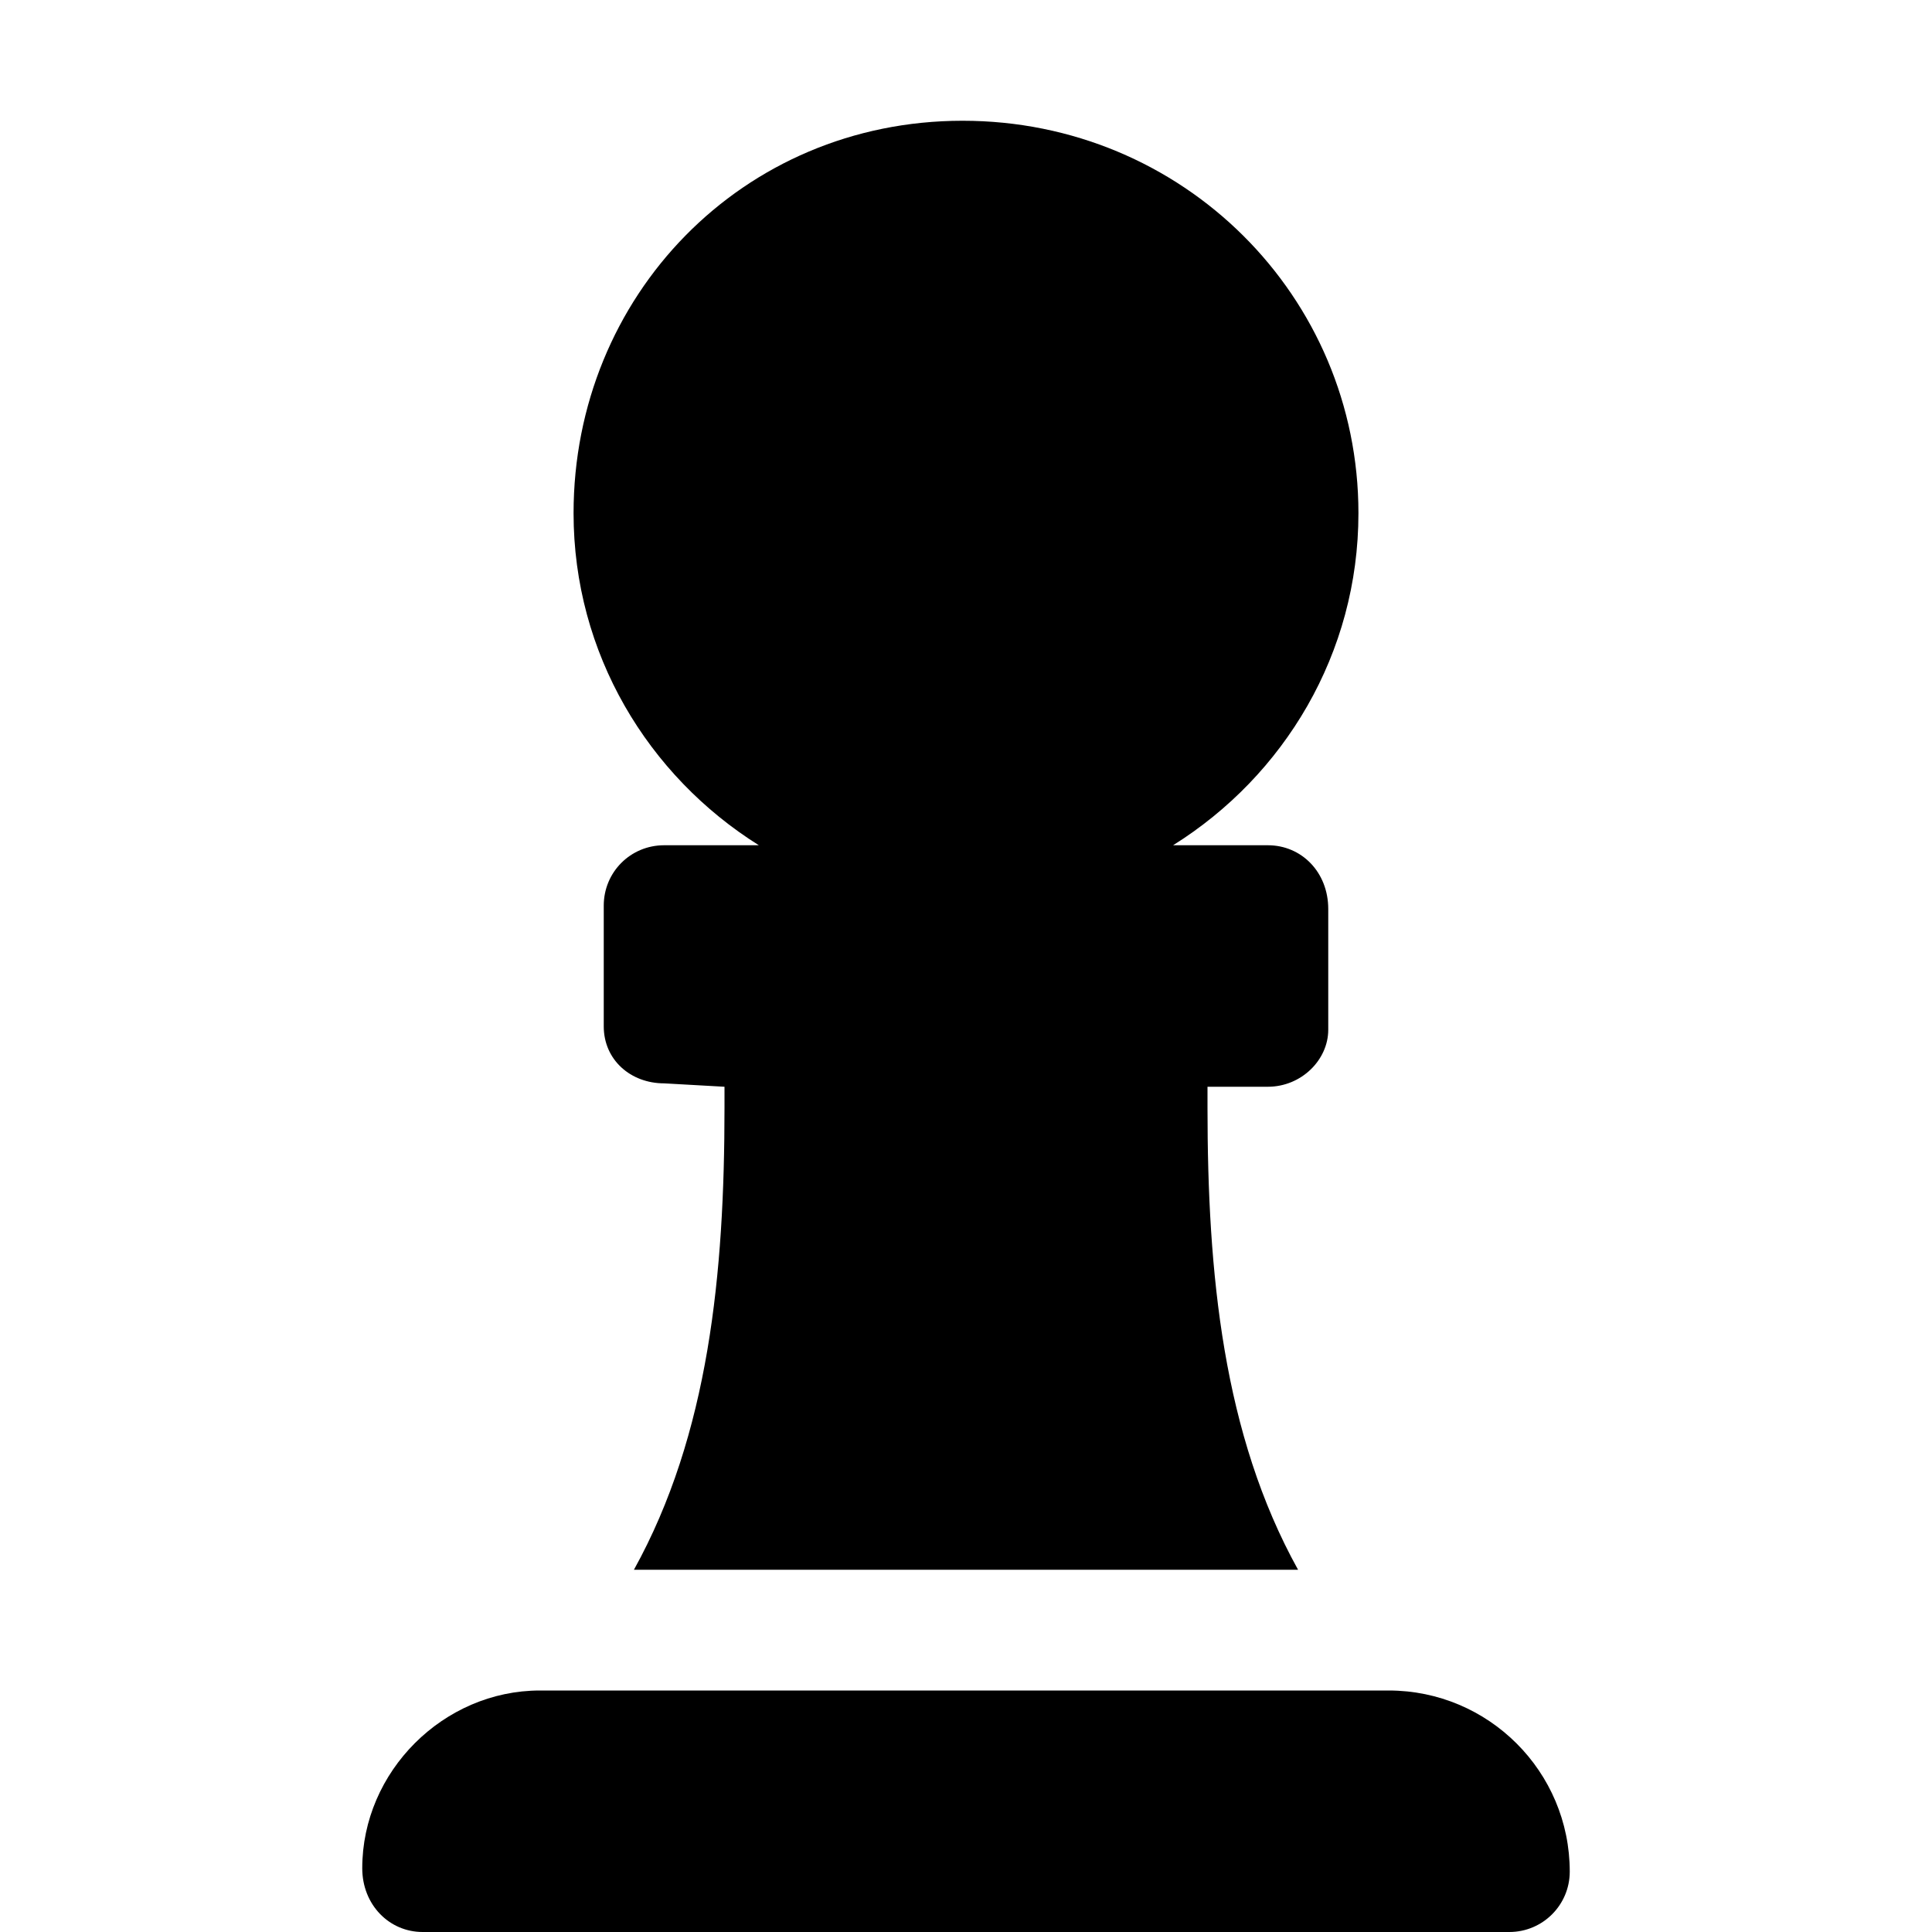
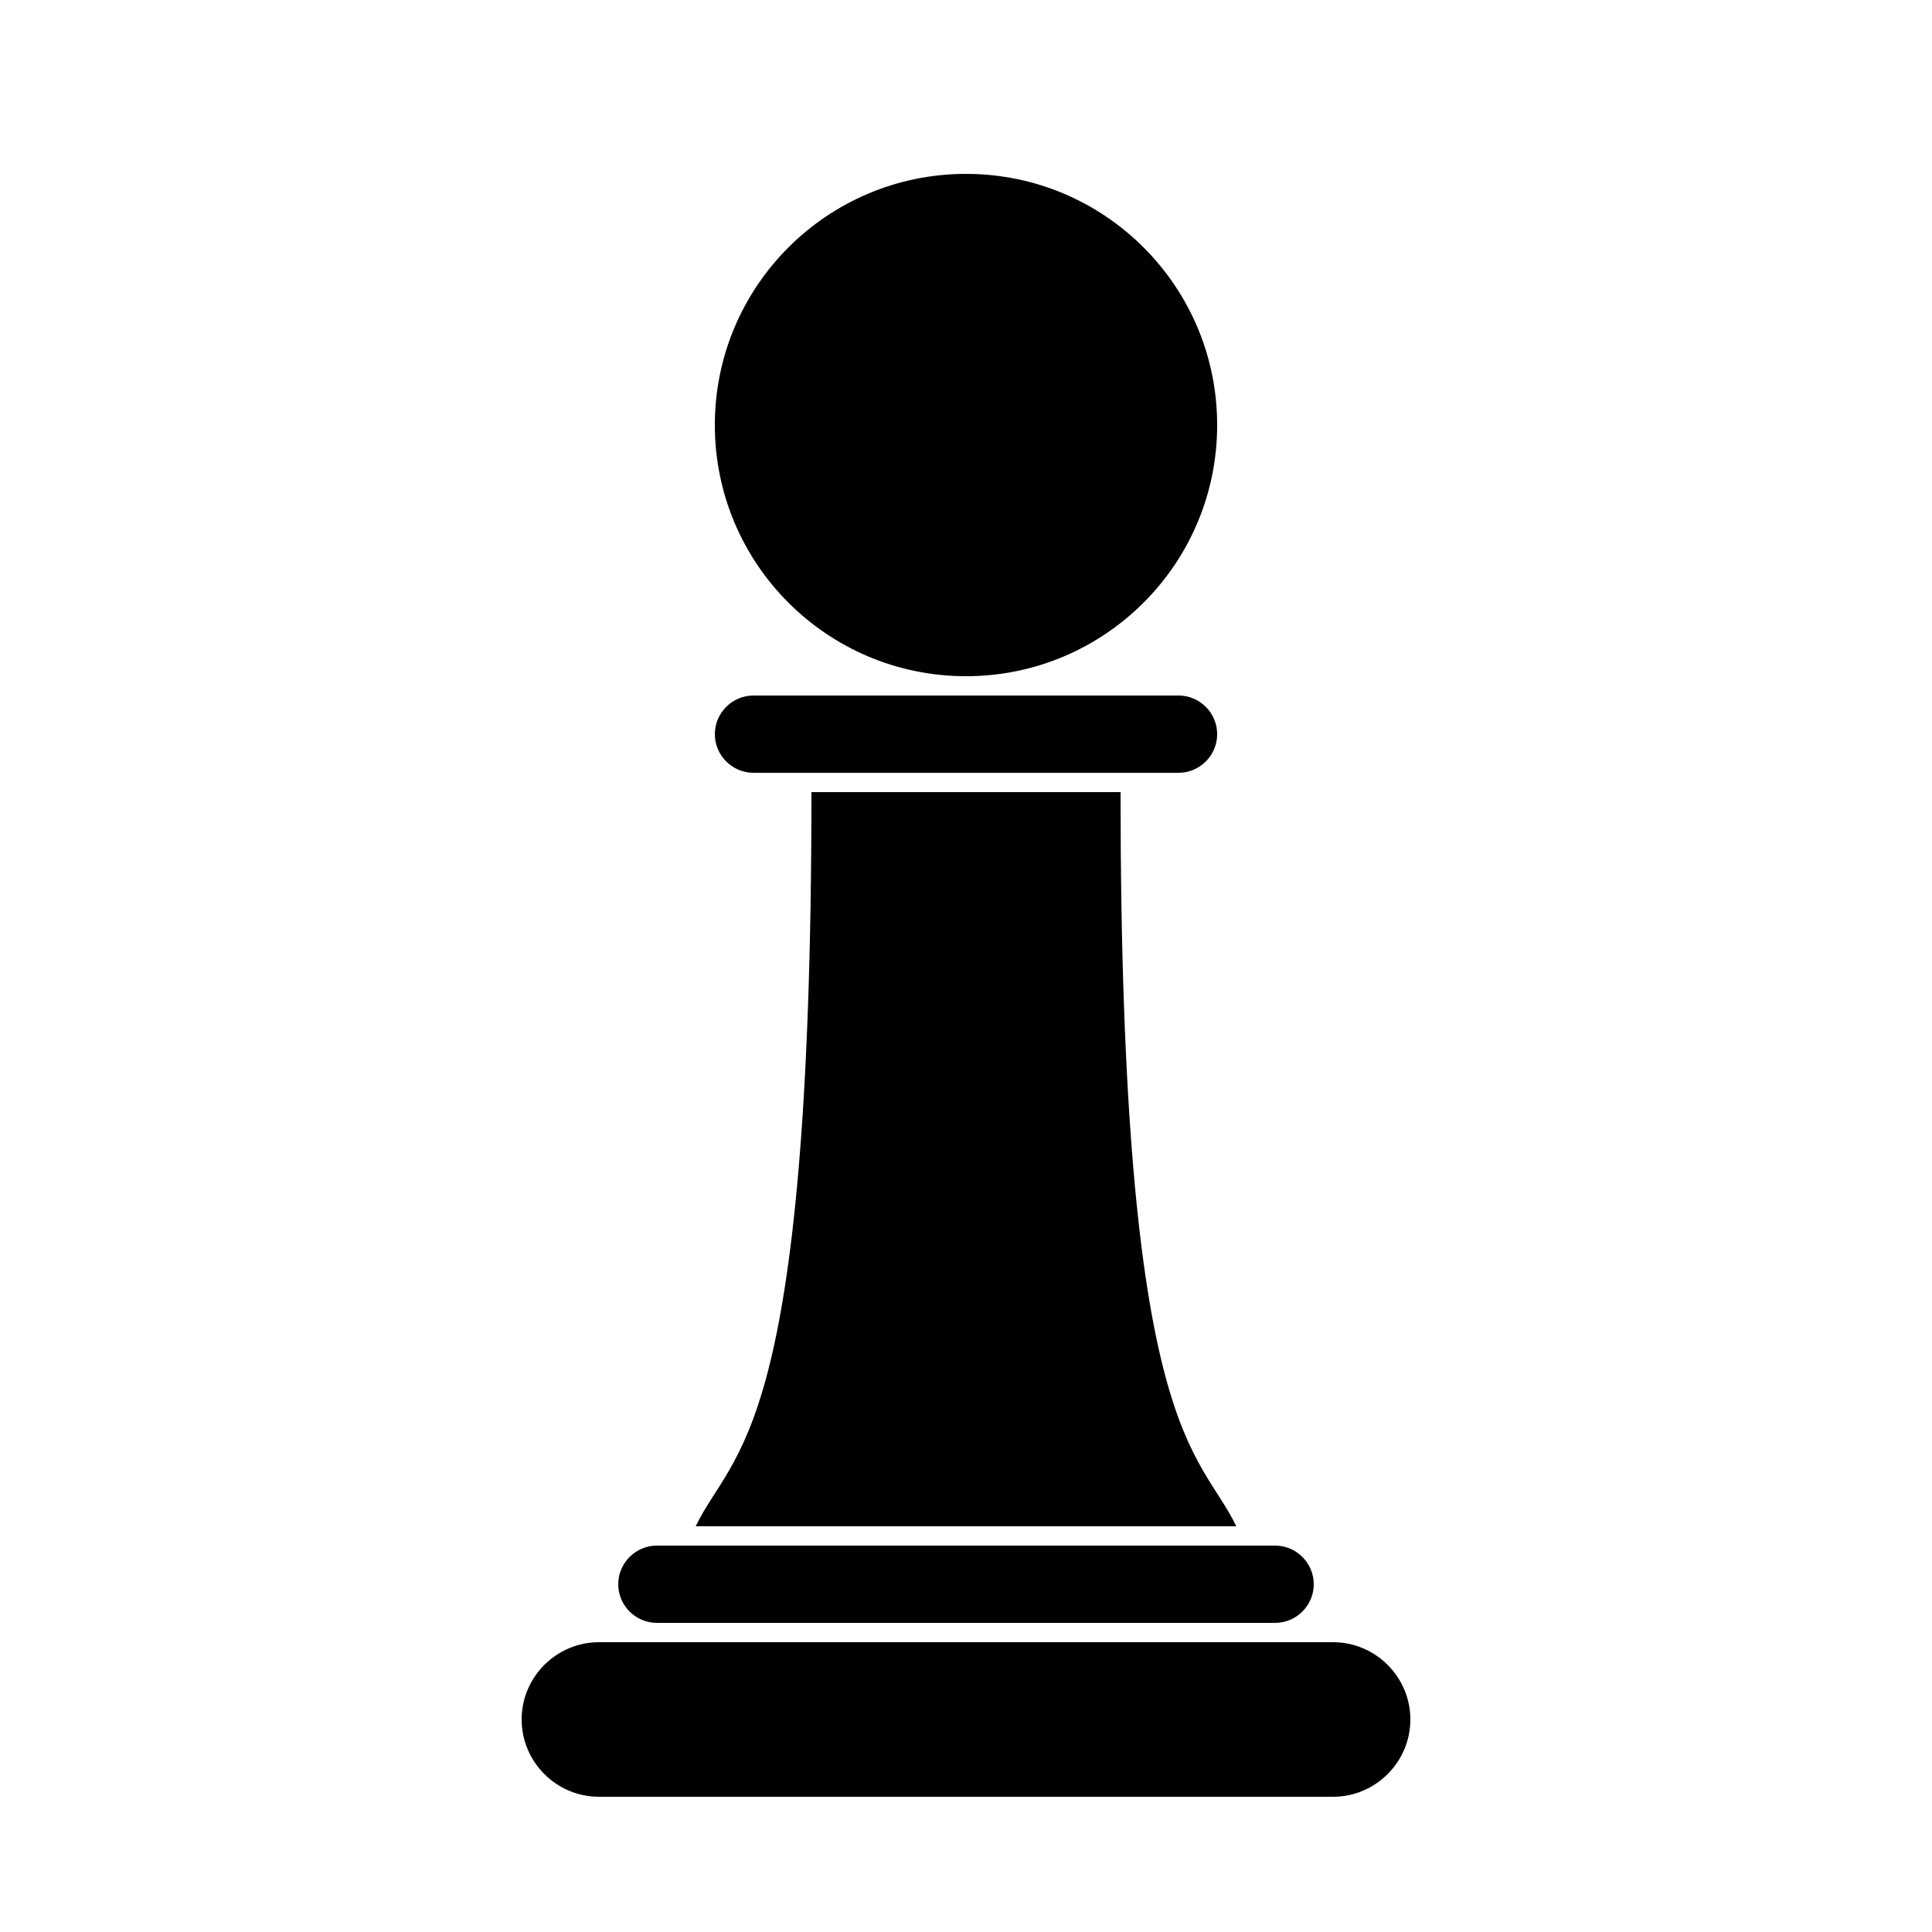
- <svg xmlns="http://www.w3.org/2000/svg" viewBox="0 0 320 512" width="48px" height="48px">
-   <path d="M105.1 224H80C71.12 224 64 231.1 64 240v32c0 8.875 7.125 15.1 16 15.1L96 288v5.5C96 337.5 91.88 380.1 72 416h176C228.1 380.1 224 337.5 224 293.5V288l16-0c8.875 0 16-7.125 16-15.1v-32C256 231.1 248.9 224 240 224h-25.12C244.3 205.6 264 173.2 264 136C264 78.5 217.5 32 159.1 32S56 78.5 56 136C56 173.2 75.74 205.6 105.1 224zM272 448H47.1C21.49 448 0 469.5 0 495.1C0 504.8 7.163 512 16 512h288c8.837 0 16-7.163 16-16C320 469.5 298.5 448 272 448z" />
+ <svg xmlns="http://www.w3.org/2000/svg" height="48px" viewBox="0 0 100 100" width="48px">
+   <g id="white_exp" />
+   <g id="black_exp">
+     <path d="M37,38c0-1.1,0.9-2,2-2h22c1.1,0,2,0.9,2,2s-0.9,2-2,2H39C37.9,40,37,39.1,37,38z M34,84h32c1.1,0,2-0.9,2-2s-0.9-2-2-2H34   c-1.1,0-2,0.9-2,2S32.9,84,34,84z M69,85H31c-2.2,0-4,1.8-4,4s1.8,4,4,4h38c2.2,0,4-1.8,4-4S71.2,85,69,85z M50,35   c7.18,0,13-5.82,13-13S57.18,9,50,9s-13,5.82-13,13S42.82,35,50,35z M58,41H42c0,33.478-4.052,33.959-5.99,38H63.99   C62.052,74.959,58,74.478,58,41z" />
+   </g>
</svg>
